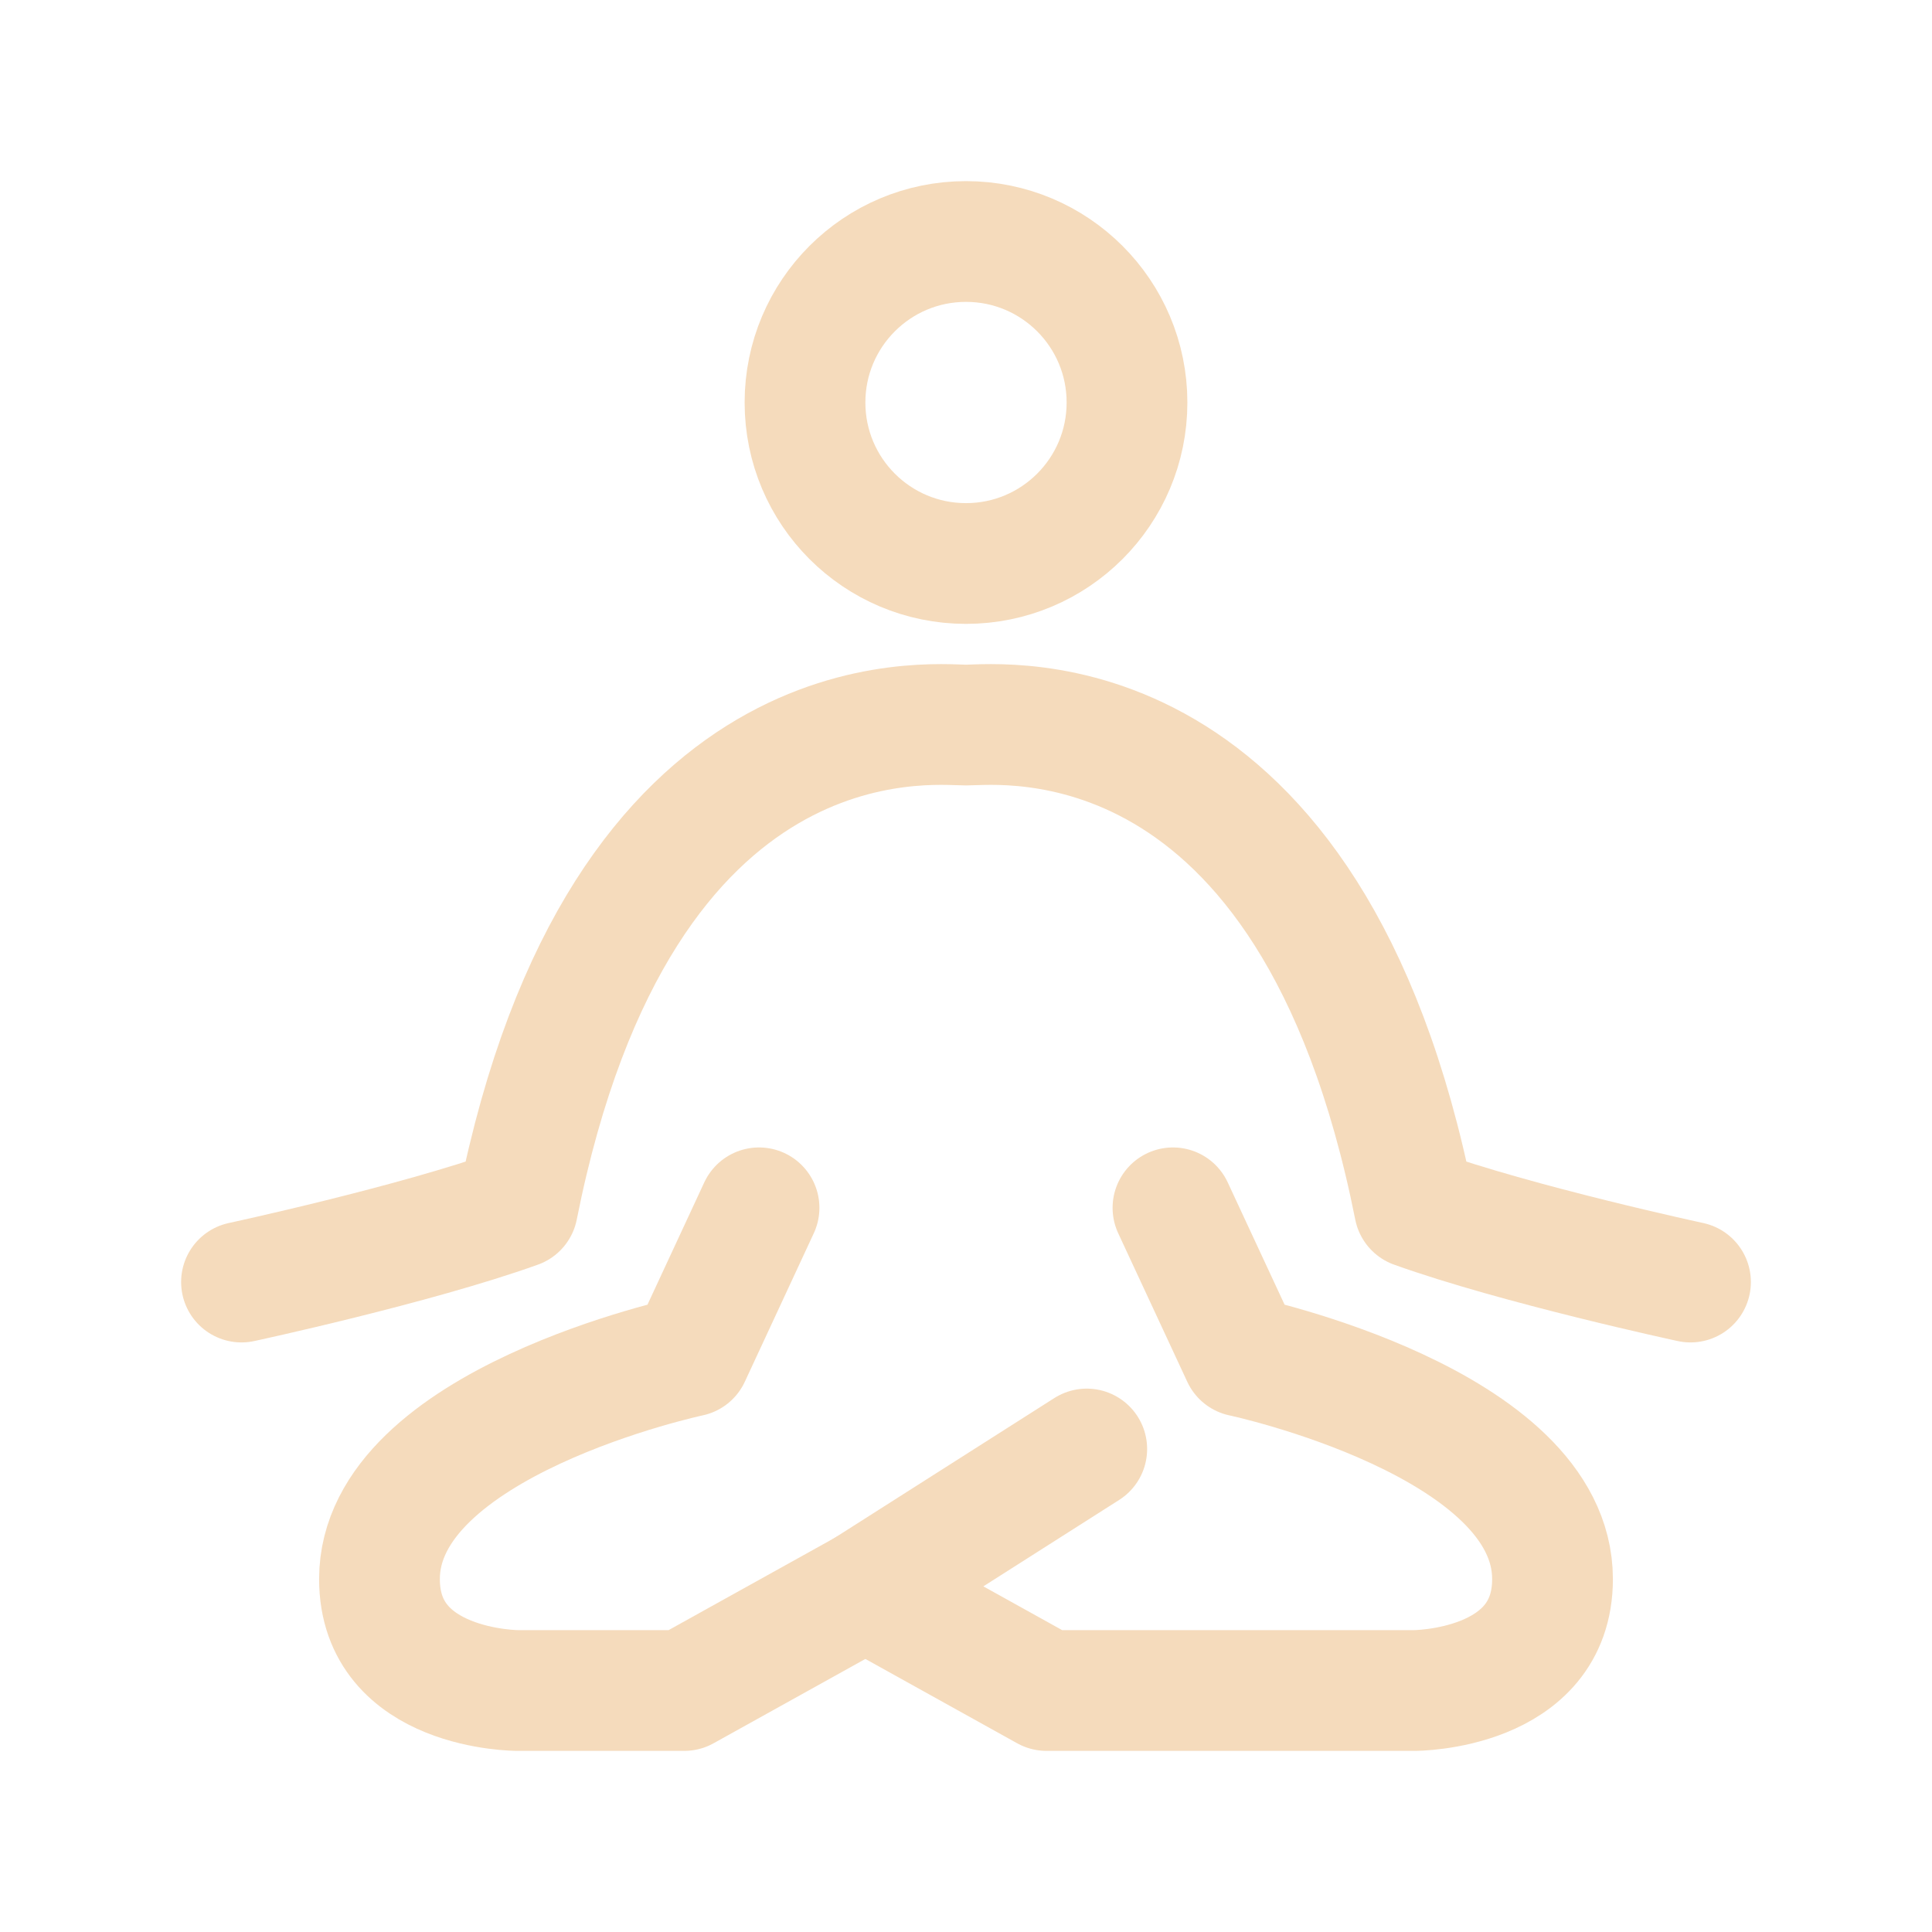
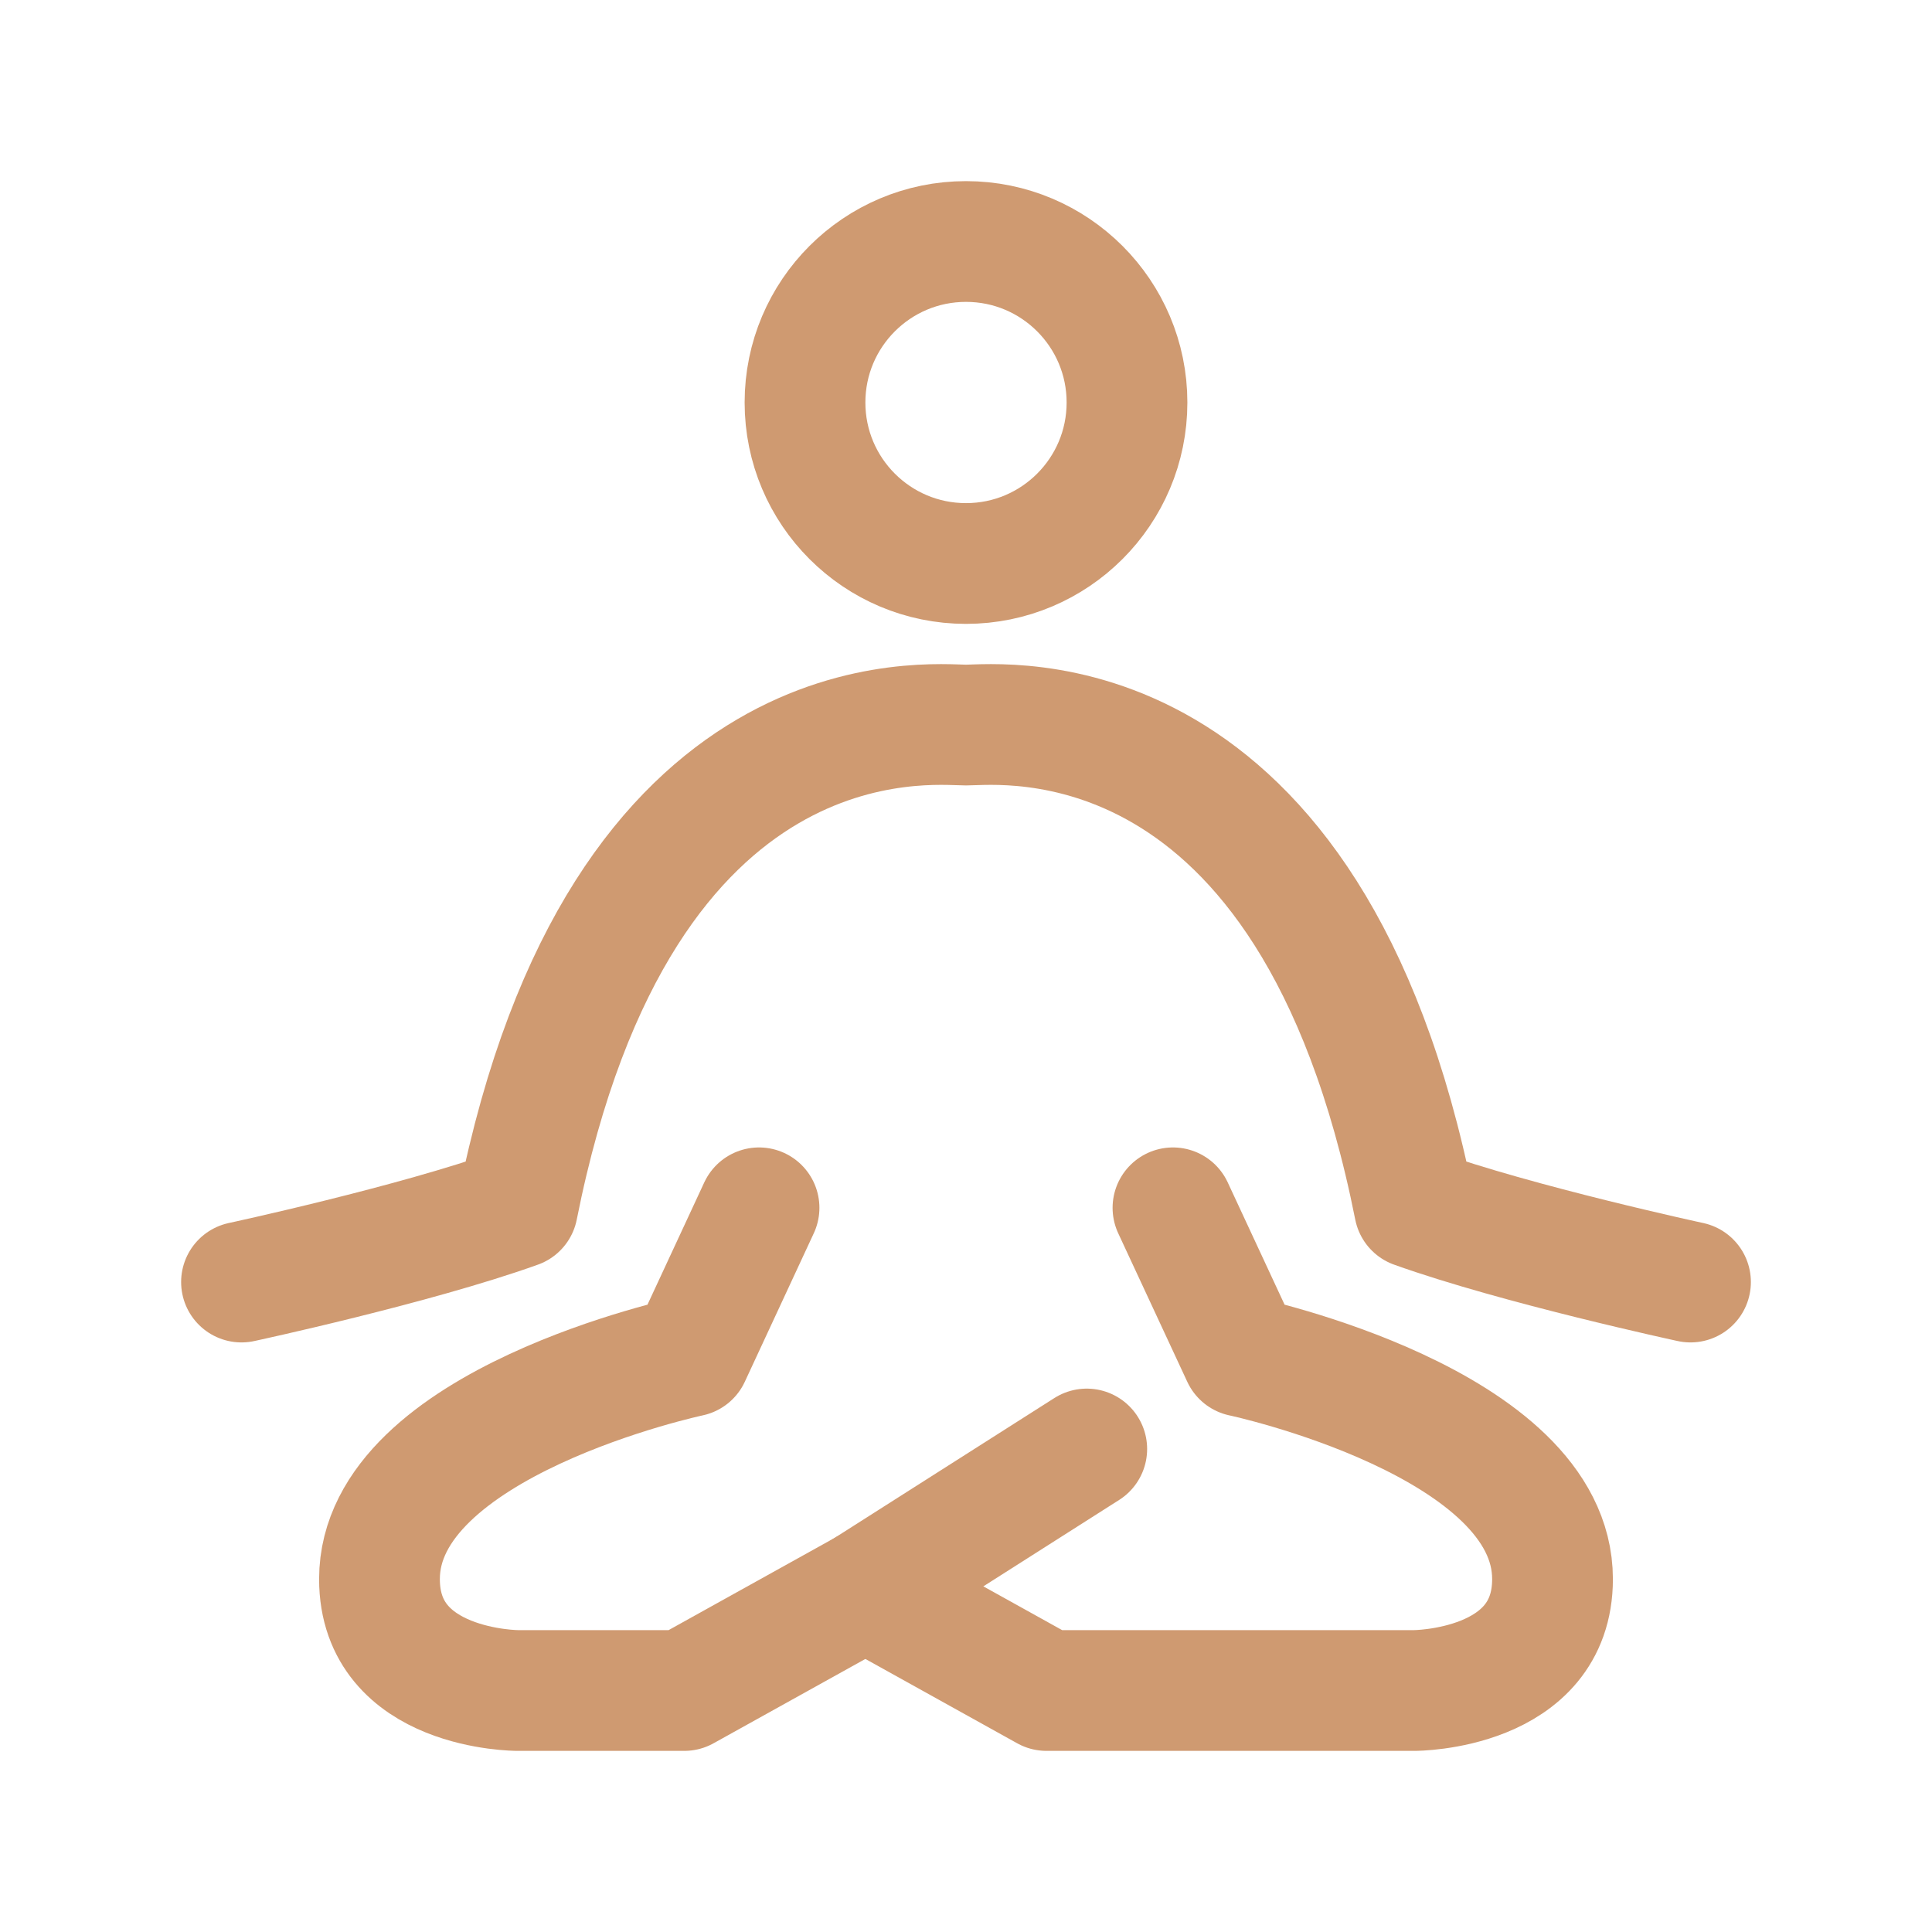
- <svg xmlns="http://www.w3.org/2000/svg" viewBox="0 0 24 24" fill="none">
-   <g id="SVGRepo_bgCarrier" stroke-width="0" />
-   <g id="SVGRepo_tracerCarrier" stroke-linecap="round" stroke-linejoin="round" />
-   <g id="SVGRepo_iconCarrier">
-     <path d="M14.571 15.004L15.429 16.849C15.429 16.849 19.286 17.668 19.286 19.616C19.286 21 17.571 21 17.571 21H13L10.75 19.75" stroke="#f5dbbc" stroke-width="1.5" stroke-linecap="round" stroke-linejoin="round" />
-     <path d="M9.429 15.004L8.572 16.849C8.572 16.849 4.714 17.668 4.714 19.616C4.714 21 6.429 21 6.429 21H8.5L10.75 19.75L13.5 18" stroke="#f5dbbc" stroke-width="1.5" stroke-linecap="round" stroke-linejoin="round" />
-     <path d="M3 15.926C3 15.926 5.143 15.465 6.429 15.004C7.714 8.546 11.571 9.007 12 9.007C12.429 9.007 16.286 8.546 17.571 15.004C18.857 15.465 21 15.926 21 15.926" stroke="#f5dbbc" stroke-width="1.5" stroke-linecap="round" stroke-linejoin="round" />
-     <path d="M12 7C13.105 7 14 6.105 14 5C14 3.895 13.105 3 12 3C10.895 3 10 3.895 10 5C10 6.105 10.895 7 12 7Z" stroke="#f5dbbc" stroke-width="1.5" stroke-linecap="round" stroke-linejoin="round" />
+ <svg xmlns="http://www.w3.org/2000/svg" width="60" height="60" viewBox="0 0 24 24">
+   <g fill="none" stroke="#cf9a71" stroke-linecap="round" stroke-linejoin="round" stroke-width="1.5">
+     <path d="m14.571 15.004l.858 1.845s3.857.819 3.857 2.767C19.286 21 17.57 21 17.57 21H13l-2.25-1.25" />
+     <path d="m9.429 15.004l-.857 1.845s-3.858.819-3.858 2.767C4.714 21 6.43 21 6.43 21H8.5l2.25-1.25L13.5 18" />
+     <path d="M3 15.926s2.143-.461 3.429-.922C7.714 8.546 11.57 9.007 12 9.007s4.286-.461 5.571 5.997c1.286.46 3.429.922 3.429.922M12 7a2 2 0 1 0 0-4a2 2 0 0 0 0 4" />
  </g>
</svg>
